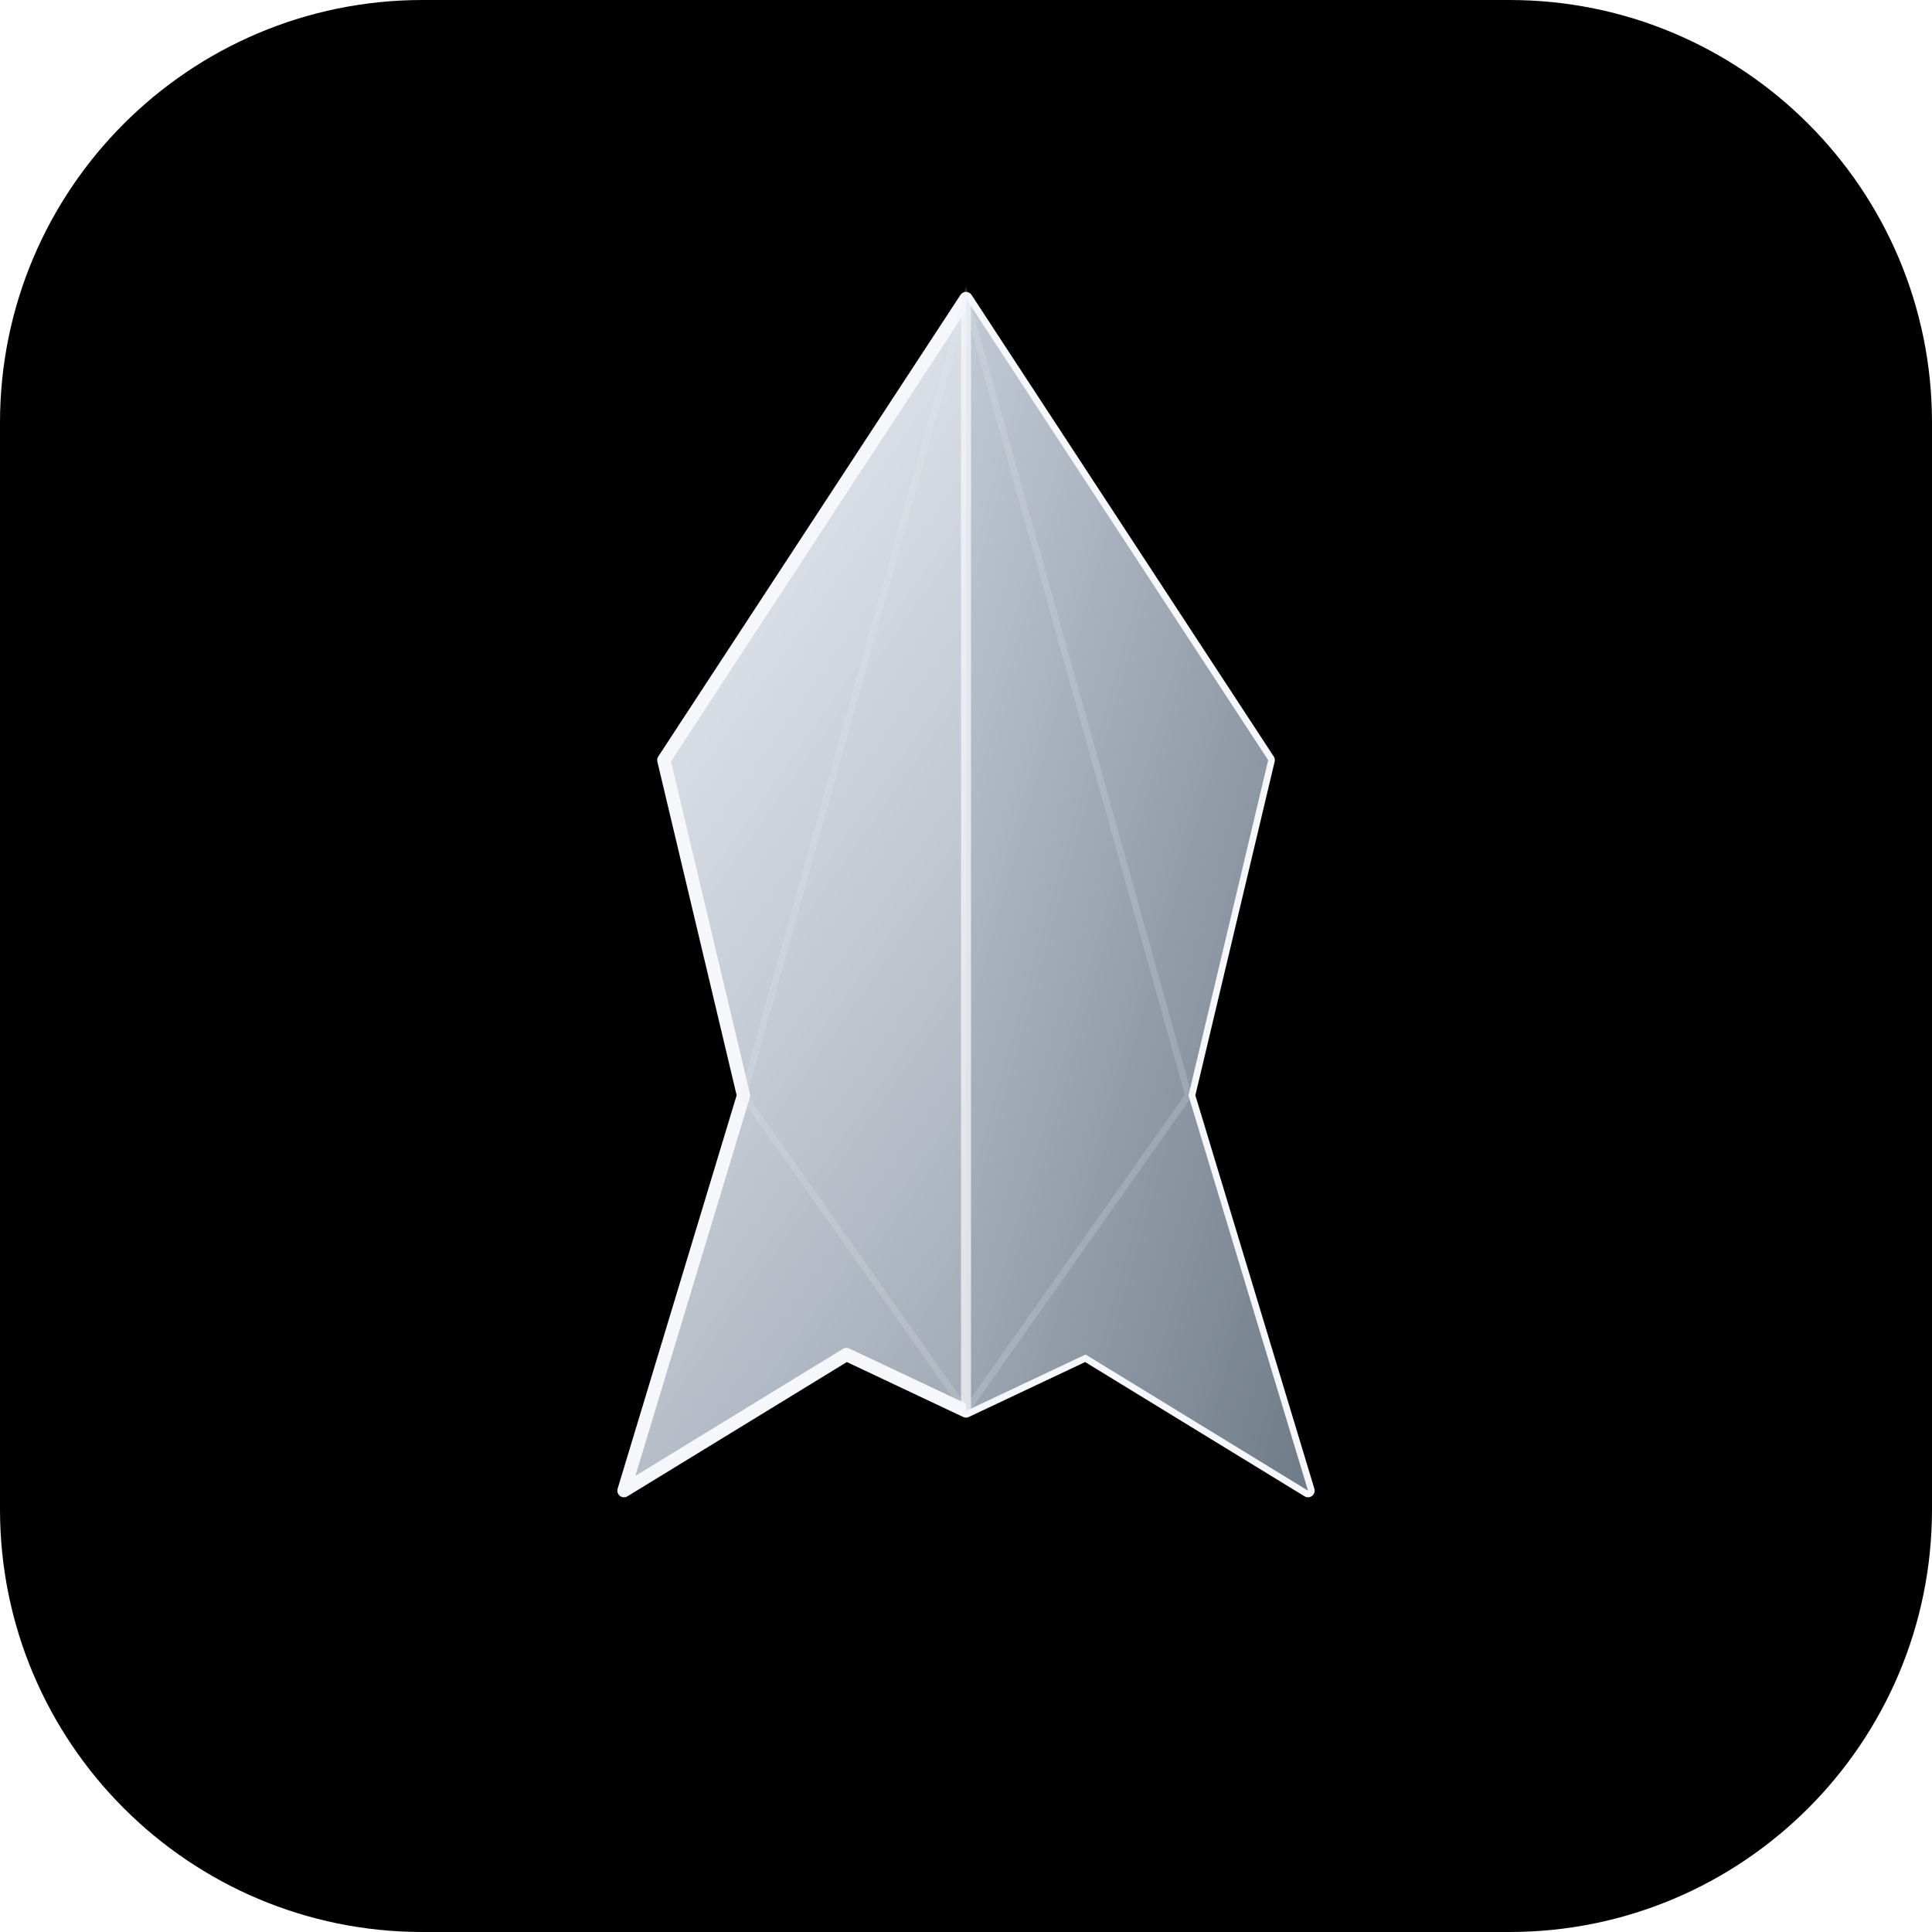
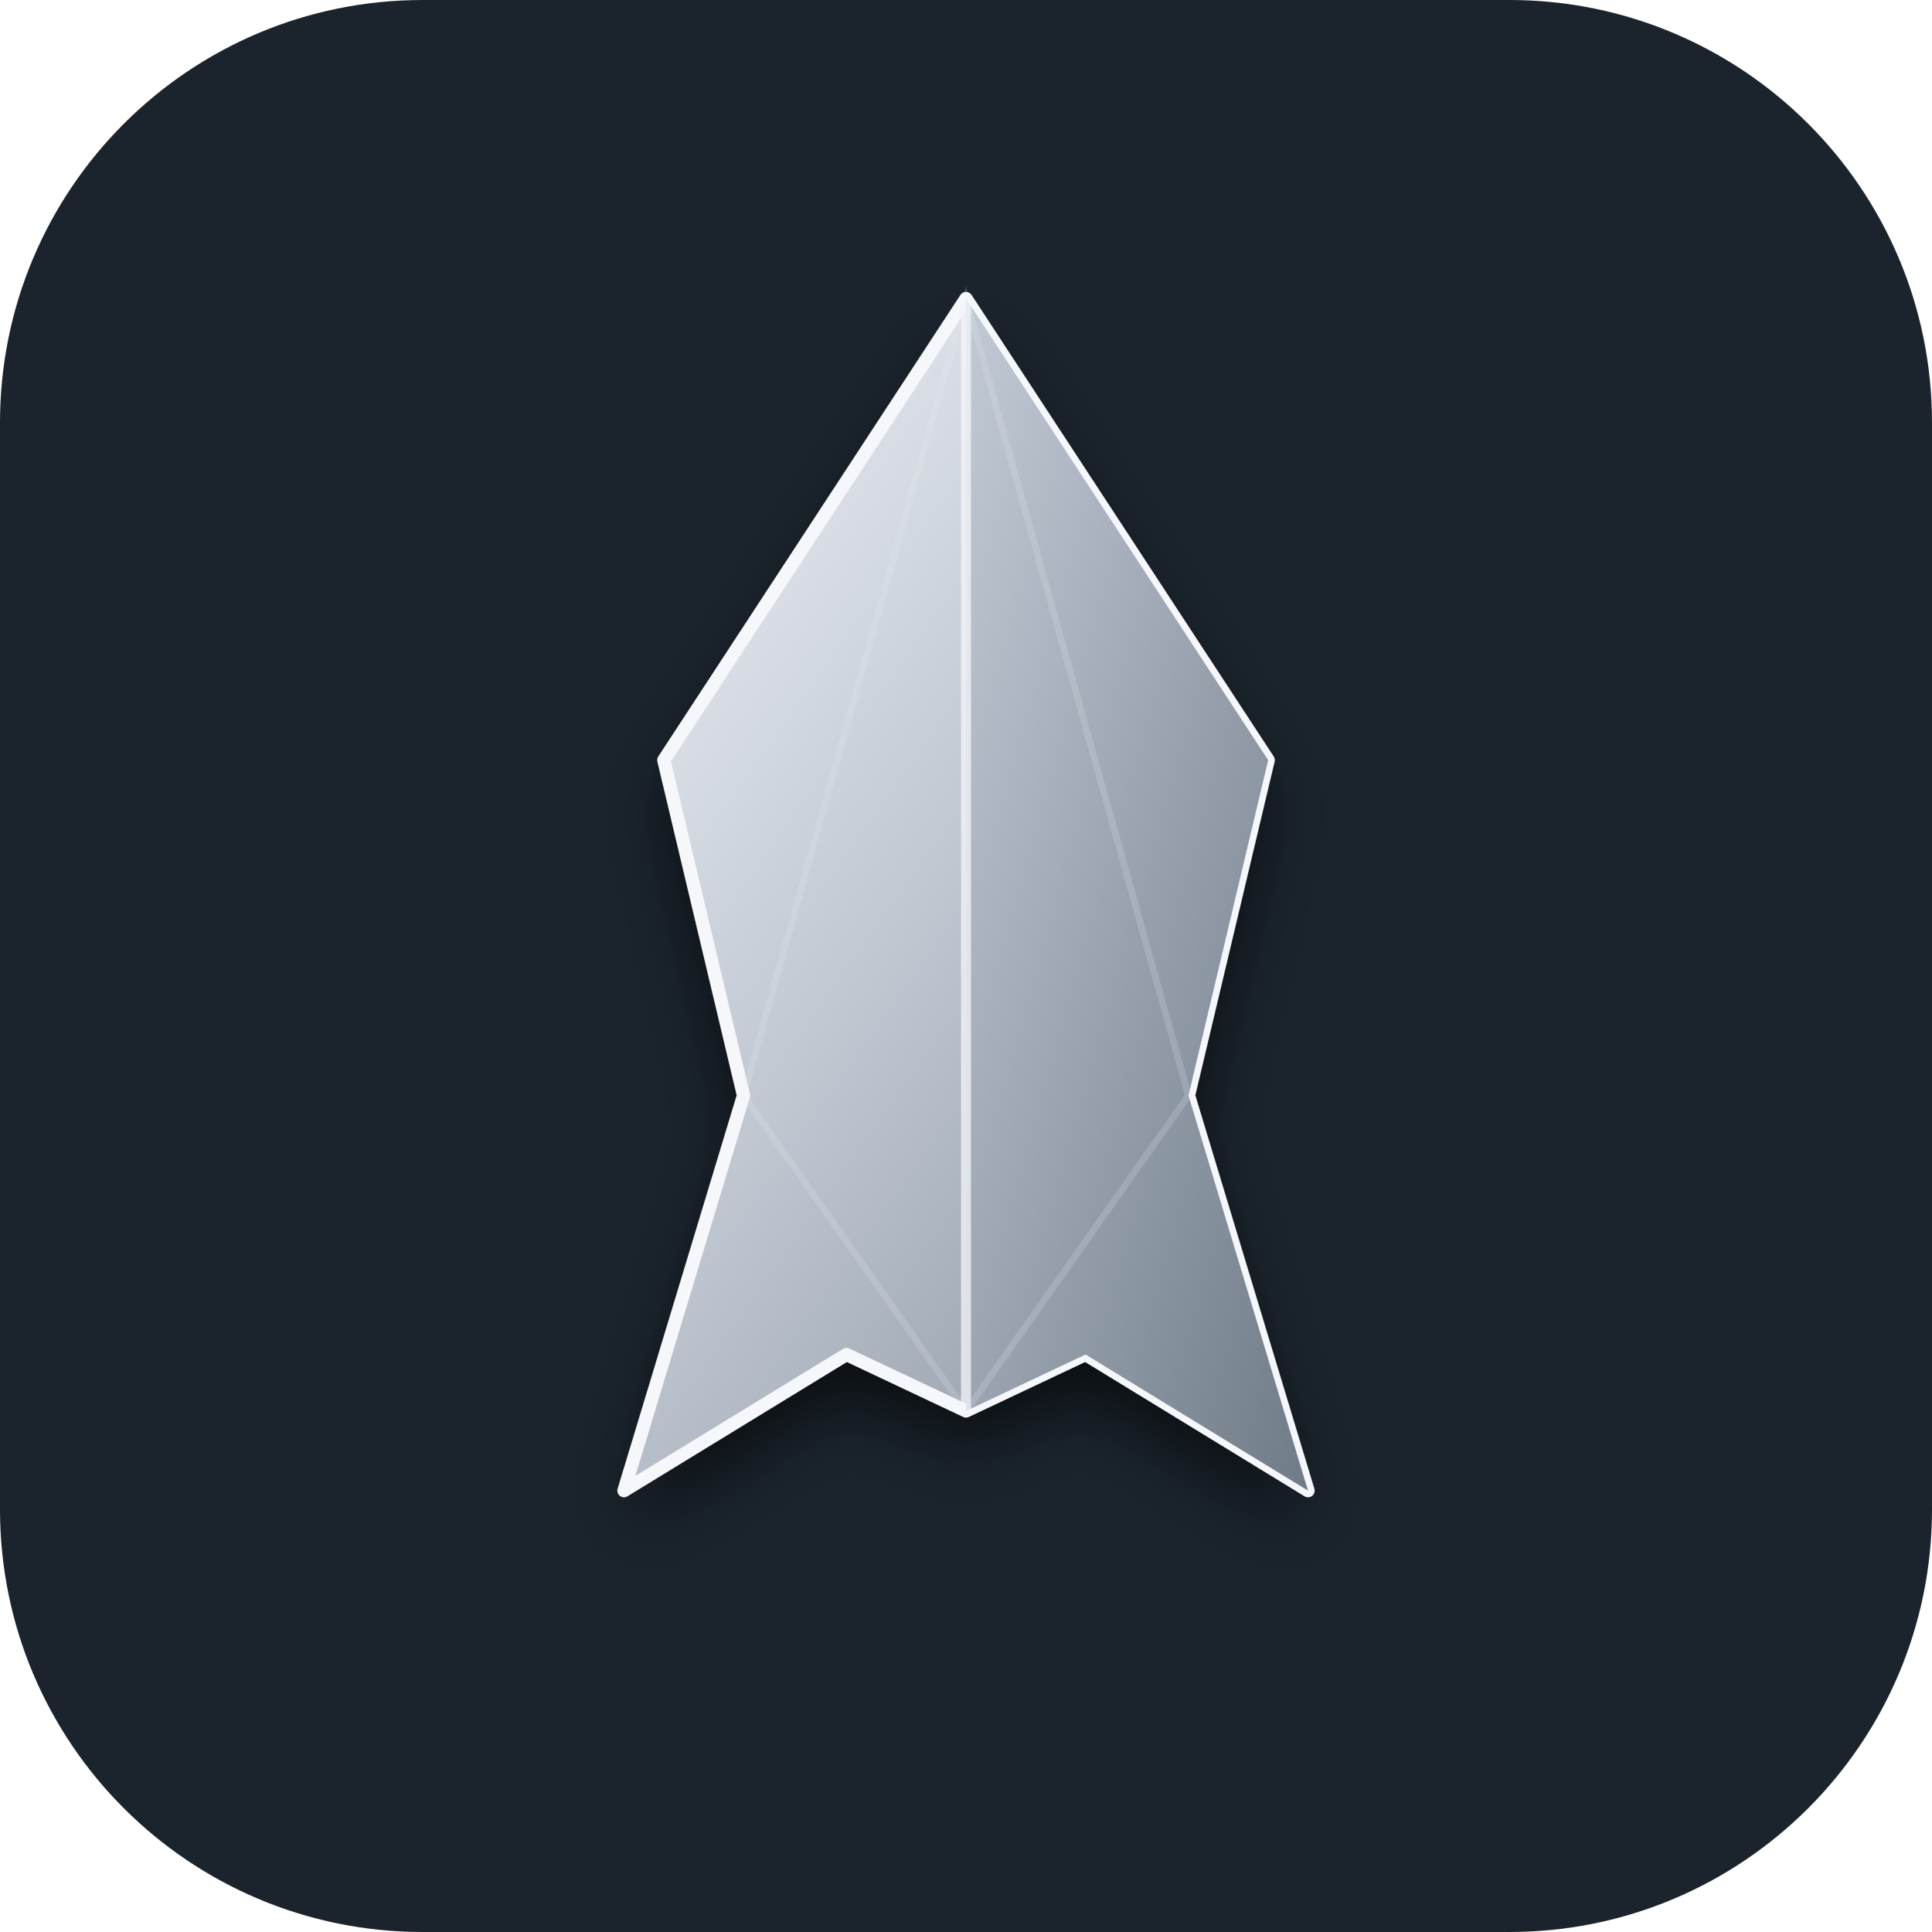
<svg xmlns="http://www.w3.org/2000/svg" width="512" height="512" viewBox="0 0 512 512">
  <defs>
    <linearGradient id="left" x1="0" y1="0" x2=".8" y2="1">
      <stop stop-color="#f1f4fa" />
      <stop offset=".52" stop-color="#c0c7d1" />
      <stop offset="1" stop-color="#8c96a3" />
    </linearGradient>
    <linearGradient id="right" x1="0" y1="0" x2="1" y2="1">
      <stop stop-color="#c2cad5" />
      <stop offset=".55" stop-color="#949eab" />
      <stop offset="1" stop-color="#707b88" />
    </linearGradient>
    <filter id="shadow" x="-.3" y="-.3" width="1.6" height="1.7">
      <feGaussianBlur stdDeviation="11" />
    </filter>
  </defs>
-   <rect width="512" height="512" rx="112" fill="__BACKGROUND__" />
+   <rect width="512" height="512" rx="112" fill="#1b242d" />
  <g transform="translate(30.72 30.72) scale(.88)">
    <path d="M256 55 347 194 323 295 359 414 292 373 256 390 220 373 153 414 189 295 165 194Z" fill="#000" opacity=".62" filter="url(#shadow)" transform="translate(0 11)" />
    <path d="m256 55 91 139-24 101 36 119-67-41-36 17-36-17-67 41 36-119-24-101Z" fill="url(#left)" stroke="#f5f7fb" stroke-width="4" stroke-linejoin="round" />
    <path d="m256 55 91 139-24 101 36 119-67-41-36 17V55Z" fill="url(#right)" />
    <path d="M256 55v335" fill="none" stroke="#f7f9fc" stroke-opacity=".72" stroke-width="3" />
    <path d="M256 55 189 295l67 95 67-95Z" fill="none" stroke="#edf2f8" stroke-opacity=".18" stroke-width="2" />
  </g>
</svg>
